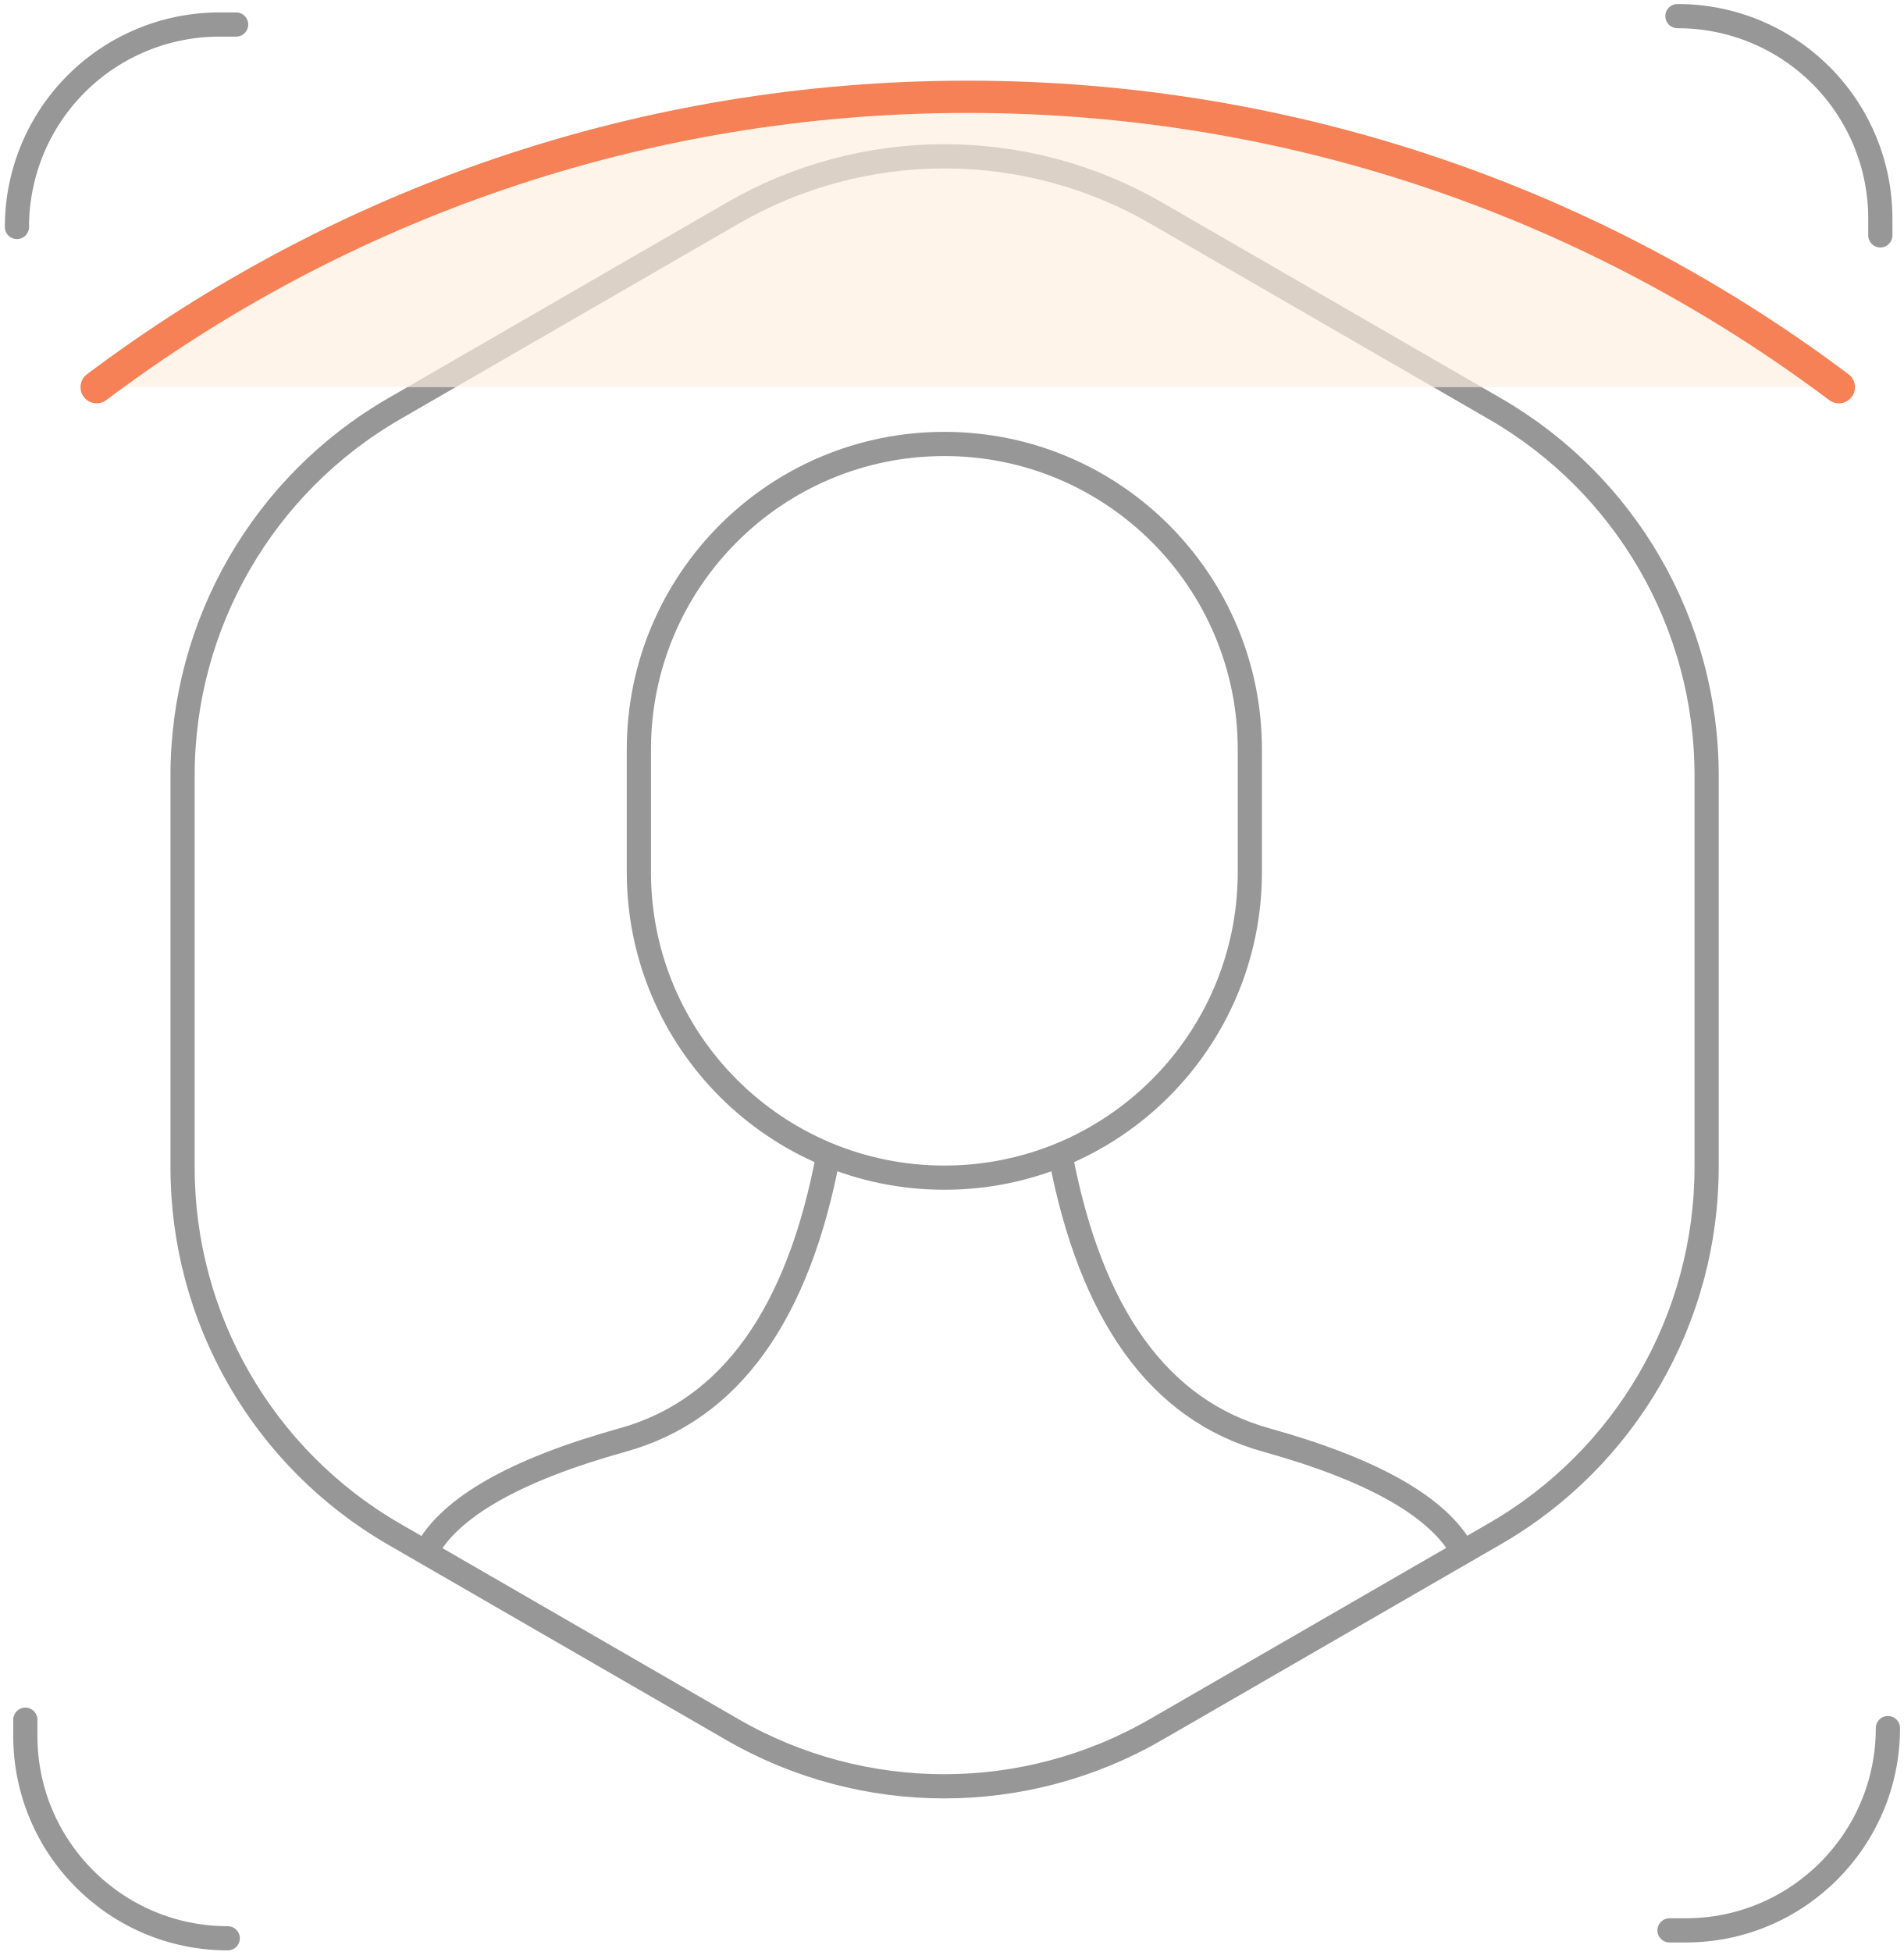
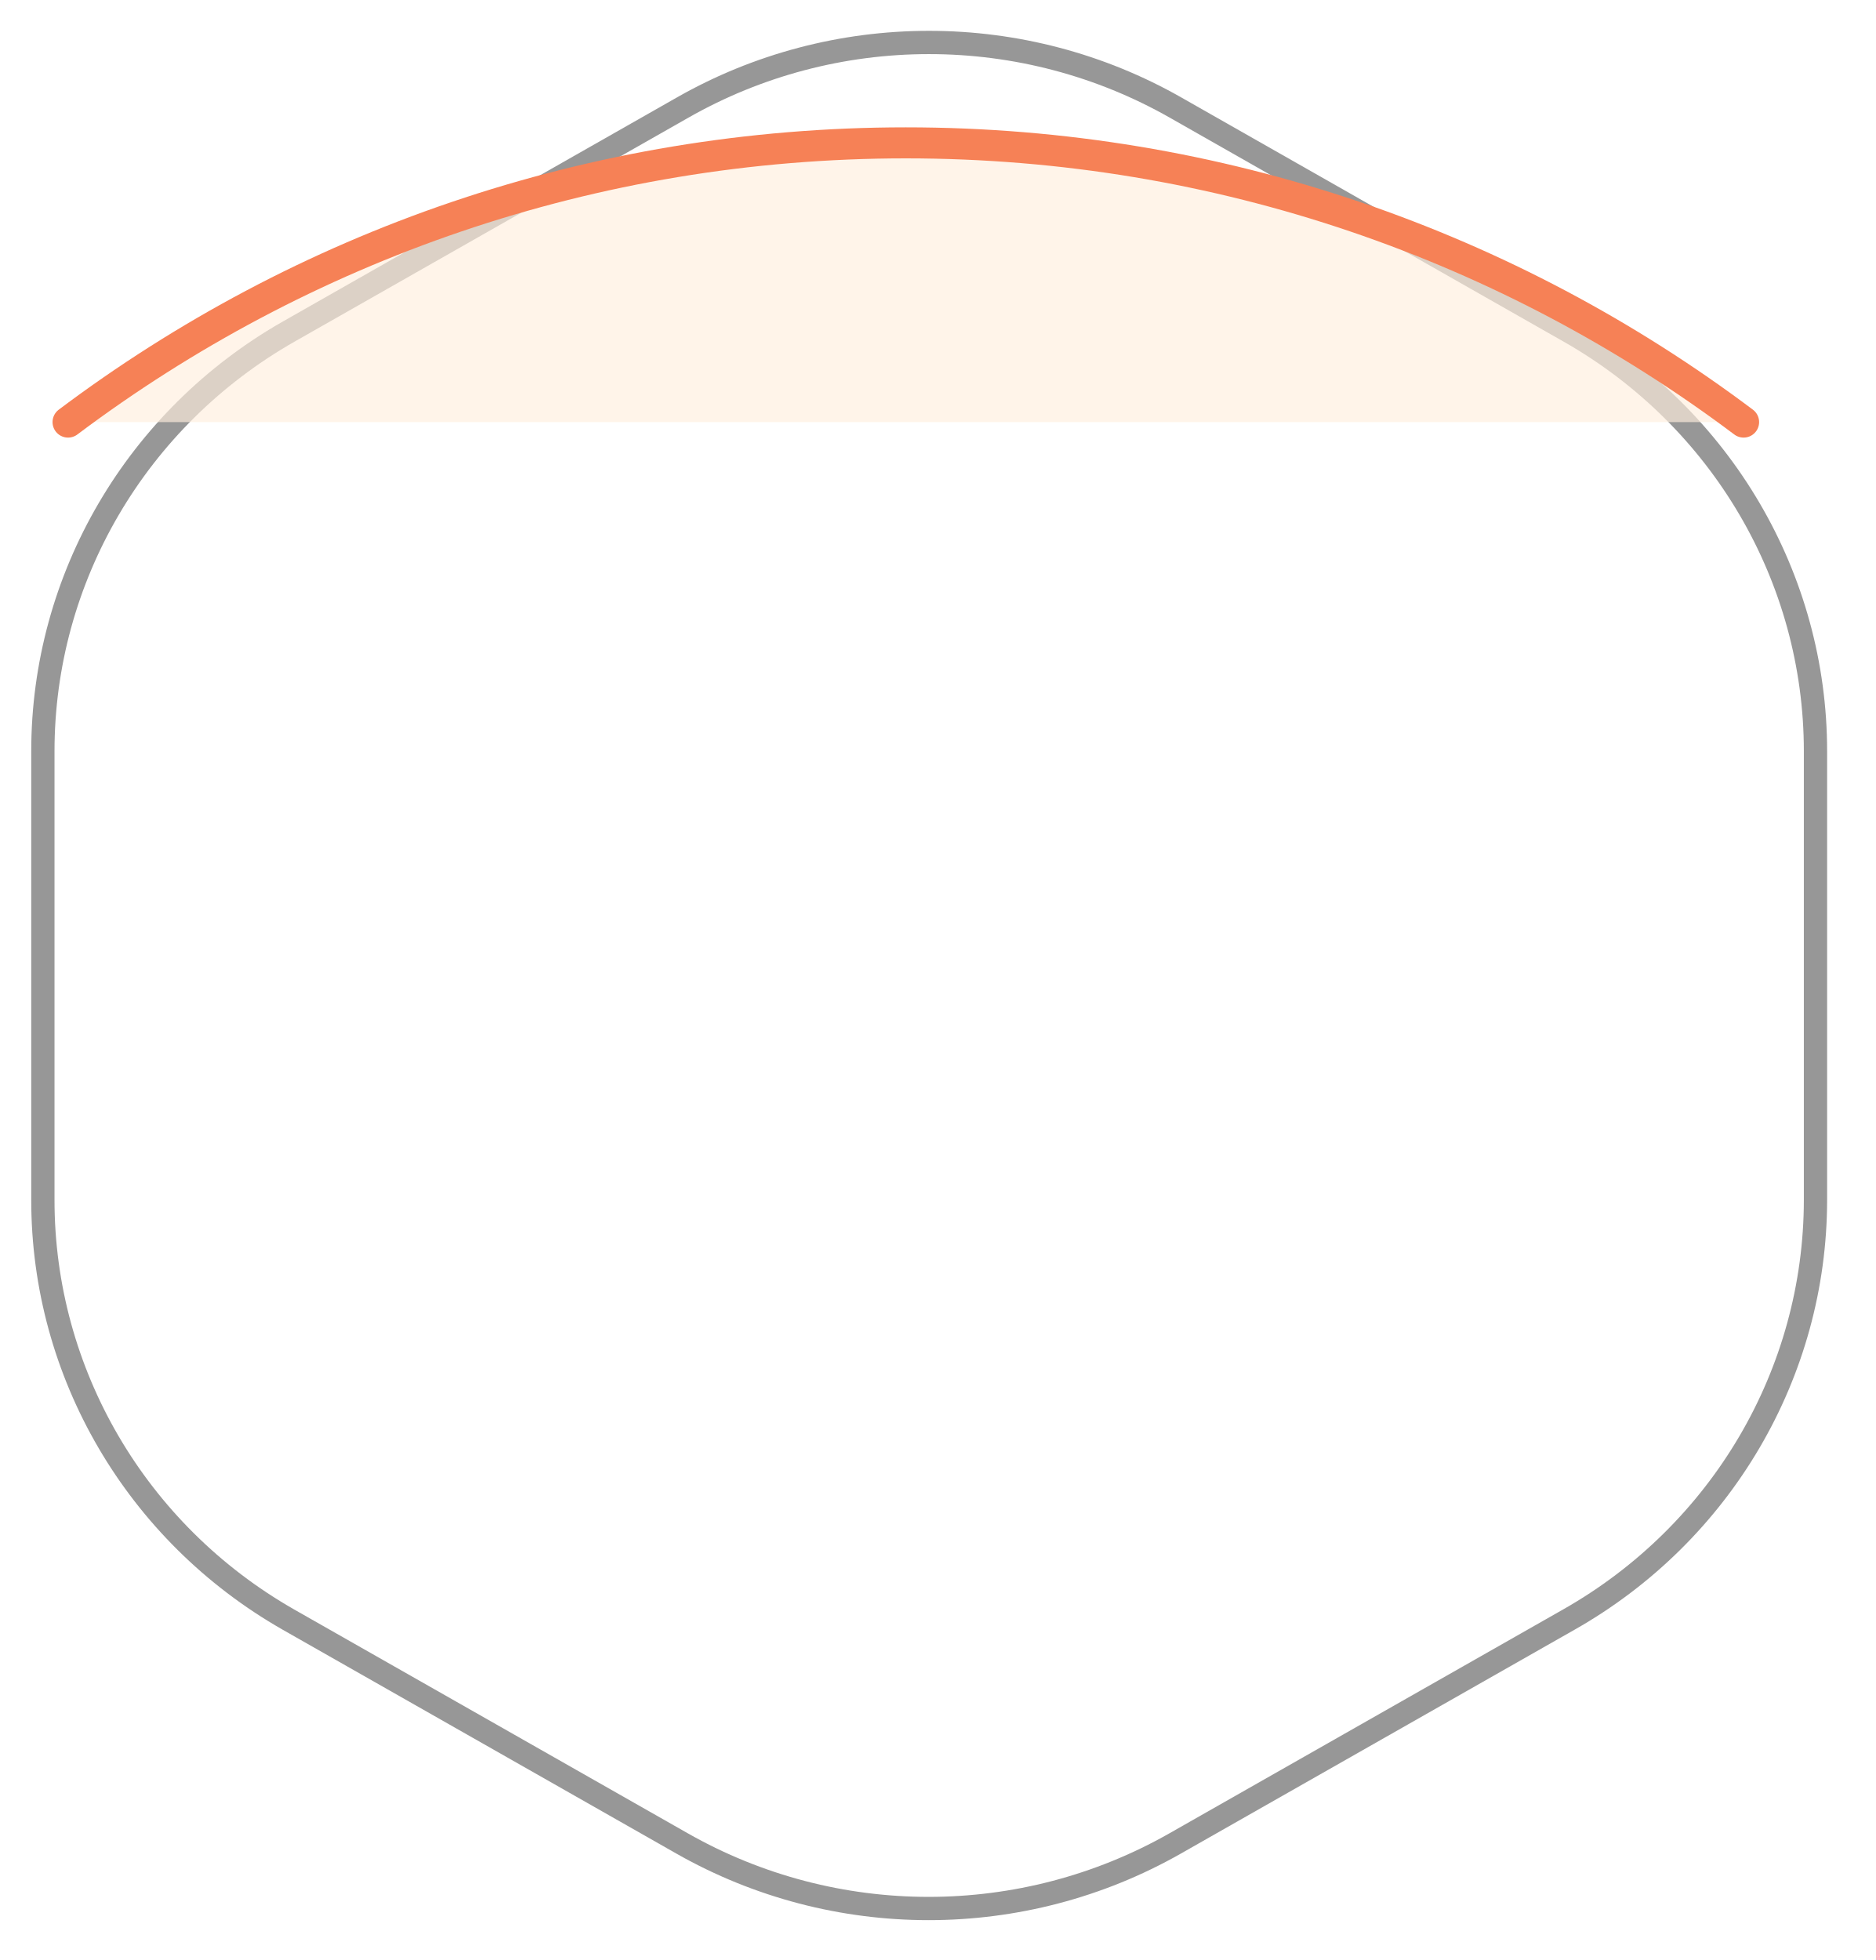
- <svg xmlns="http://www.w3.org/2000/svg" viewBox="0 0 118 121">
+ <svg xmlns="http://www.w3.org/2000/svg" width="120.93" height="126.348" style="">
+   <rect id="backgroundrect" width="100%" height="100%" x="0" y="0" fill="none" stroke="none" style="" class="" />
  <defs>
    <style>.a,
            .b {
                fill: none;
                stroke: #979797;
                stroke-width: 1.5px;
            }

            .b {
                stroke-linecap: round;
                stroke-linejoin: round;
            }</style>
  </defs>
-   <path class="a" d="M58.55,9.69a26.24,26.24,0,0,1,13.14,3.52h0l21,12.13a26.24,26.24,0,0,1,13.12,22.73h0V72.36A26.24,26.24,0,0,1,92.67,95.08h0l-21,12.13a26.27,26.27,0,0,1-26.27,0h0l-21-12.13A26.25,26.25,0,0,1,11.32,72.36h0V48.07A26.25,26.25,0,0,1,24.43,25.34h0l21-12.13A26.2,26.2,0,0,1,58.55,9.69Z" />
-   <path class="a" d="M58.55,27.52h0A18.94,18.94,0,0,1,77.49,46.46v7.61A18.94,18.94,0,0,1,58.55,73h0A18.94,18.94,0,0,1,39.61,54.07V46.46A18.94,18.94,0,0,1,58.55,27.52Z" />
-   <path class="a" d="M51.36,71.56q-2.79,14.93-12.75,17.7t-12.2,6.93" />
-   <path class="a" d="M65.74,71.56q2.81,14.93,12.76,17.7t12.2,6.93" />
-   <path class="b" d="M14.64,1.52h-1A12.55,12.55,0,0,0,1.05,14.07h0" />
-   <path class="b" d="M116.58,14.59v-1A12.55,12.55,0,0,0,104,1h0" />
-   <path class="b" d="M103.51,119.66h1a12.54,12.54,0,0,0,12.54-12.54h0" />
-   <path class="b" d="M1.57,106.6v1a12.55,12.55,0,0,0,12.55,12.55h0" />
-   <path d="M5.991 24H60H114.009C98.965 12.698 80.265 6 60 6C39.735 6 21.035 12.698 5.991 24Z" fill="#FFEEDD" fill-opacity="0.66">
-     <animate id="aa" repeatCount="indefinite" fill="restart" attributeName="d" dur="2400ms" calcMode="spline" keySplines="0.66 0.17 0.66 0.83; 0.66 0.17 0.66 0.83" values="M5.991 24H60H114.009C98.965 12.698 80.265 6 60 6C39.735 6 21.035 12.698 5.991 24Z;M5.991 96H60H114.009C98.965 108.7 80.265 114 60 114C39.735 114 21.035 108.7 5.991 96Z;M5.991 24H60H114.009C98.965 12.698 80.265 6 60 6C39.735 6 21.035 12.698 5.991 24Z" />
-   </path>
-   <path d="M5.991 24C21.035 12.698 39.735 6 60 6C80.265 6 98.965 12.698 114.009 24" fill="none" stroke="#F68156" stroke-width="2" stroke-linecap="round">
-     <animate id="bb" repeatCount="indefinite" fill="restart" attributeName="d" dur="2400ms" calcMode="spline" keySplines="0.66 0.17 0.66 0.83; 0.66 0.17 0.66 0.83" values="M5.991 24C21.035 12.698 39.735 6 60 6C80.265 6 98.965 12.698 114.009 24;M5.991 96C21.035 108.7 39.735 114 60 114C80.265 114 98.965 108.7 114.009 96;M5.991 24C21.035 12.698 39.735 6 60 6C80.265 6 98.965 12.698 114.009 24" />
-   </path>
+   <g class="currentLayer" style="">
+     <path class="a default_cursor_cs" d="M59.884,2.738 a31.735,31.24 0 0 1 15.891,4.191 h0 l25.397,14.441 a31.735,31.24 0 0 1 15.867,27.061 h0 V77.349 A31.735,31.24 0 0 1 101.148,104.398 h0 l-25.397,14.441 a31.771,31.275 0 0 1 -31.771,0 h0 l-25.397,-14.441 A31.747,31.251 0 0 1 2.764,77.349 h0 V48.431 A31.747,31.251 0 0 1 18.619,21.37 h0 l25.397,-14.441 A31.686,31.192 0 0 1 59.884,2.738 z" id="svg_1" />
+     <path d="M4.387,27.209 H58.396 H112.405 C97.361,15.906 78.661,9.209 58.396,9.209 C38.131,9.209 19.43,15.906 4.387,27.209 z" fill="#FFEEDD" fill-opacity="0.66" id="svg_9" class="default_cursor_cs">
+       <animate id="aa" repeatCount="indefinite" fill="restart" attributeName="d" dur="2400ms" calcMode="spline" keySplines="0.66 0.17 0.66 0.83; 0.66 0.17 0.66 0.83" values="M5.991 24H60H114.009C98.965 12.698 80.265 6 60 6C39.735 6 21.035 12.698 5.991 24Z;M5.991 96H60H114.009C98.965 108.7 80.265 114 60 114C39.735 114 21.035 108.7 5.991 96Z;M5.991 24H60H114.009C98.965 12.698 80.265 6 60 6C39.735 6 21.035 12.698 5.991 24Z" />
+     </path>
+     <path d="M4.387,27.209 C19.43,15.906 38.131,9.209 58.396,9.209 C78.661,9.209 97.361,15.906 112.405,27.209 " fill="none" stroke="#F68156" stroke-width="2" stroke-linecap="round" id="svg_10" class="default_cursor_cs">
+       <animate id="bb" repeatCount="indefinite" fill="restart" attributeName="d" dur="2400ms" calcMode="spline" keySplines="0.66 0.17 0.66 0.83; 0.66 0.17 0.66 0.83" values="M5.991 24C21.035 12.698 39.735 6 60 6C80.265 6 98.965 12.698 114.009 24;M5.991 96C21.035 108.7 39.735 114 60 114C80.265 114 98.965 108.7 114.009 96;M5.991 24C21.035 12.698 39.735 6 60 6C80.265 6 98.965 12.698 114.009 24" />
+     </path>
+   </g>
</svg>
